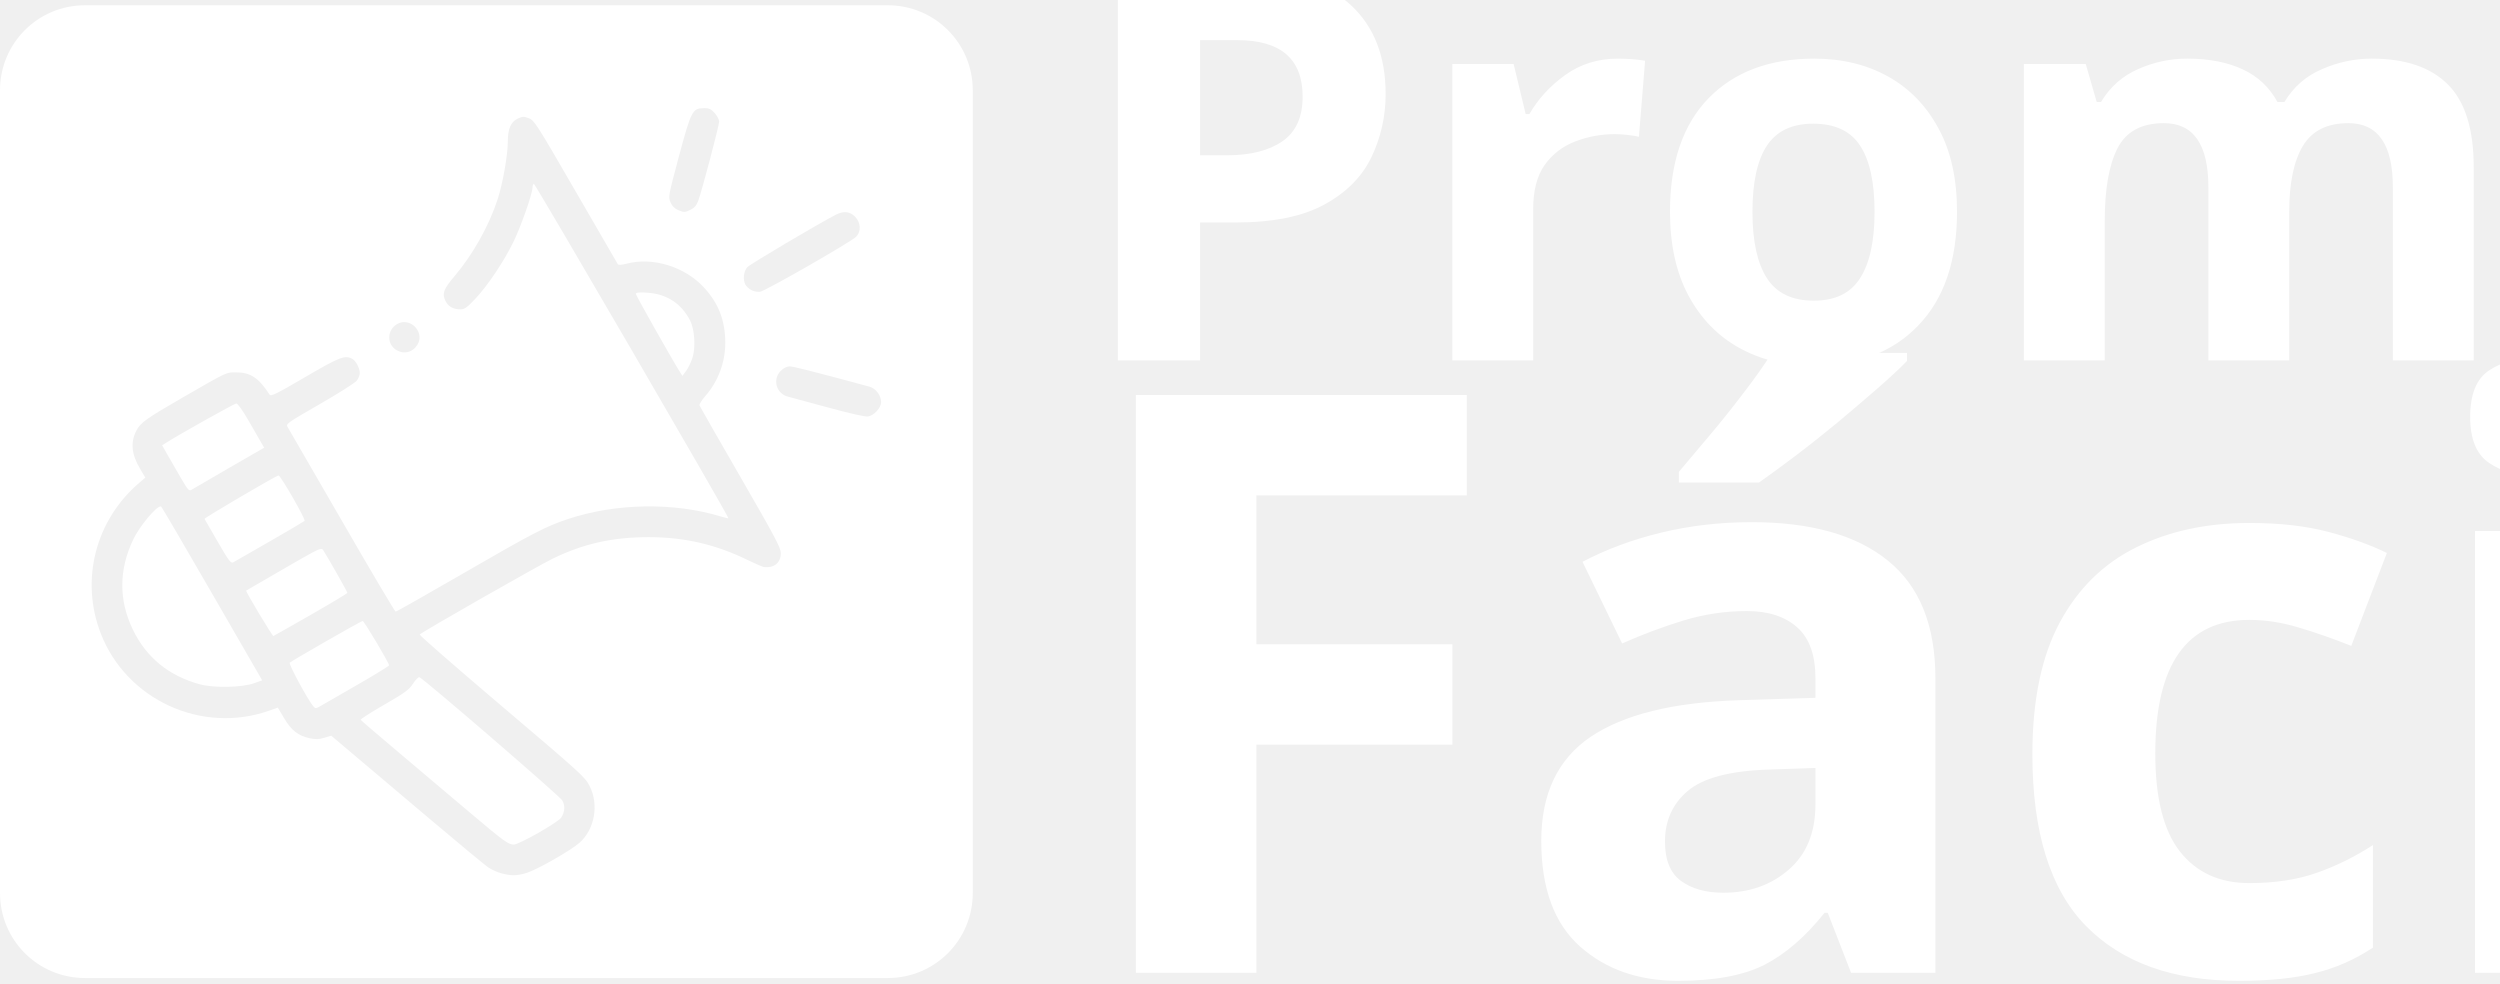
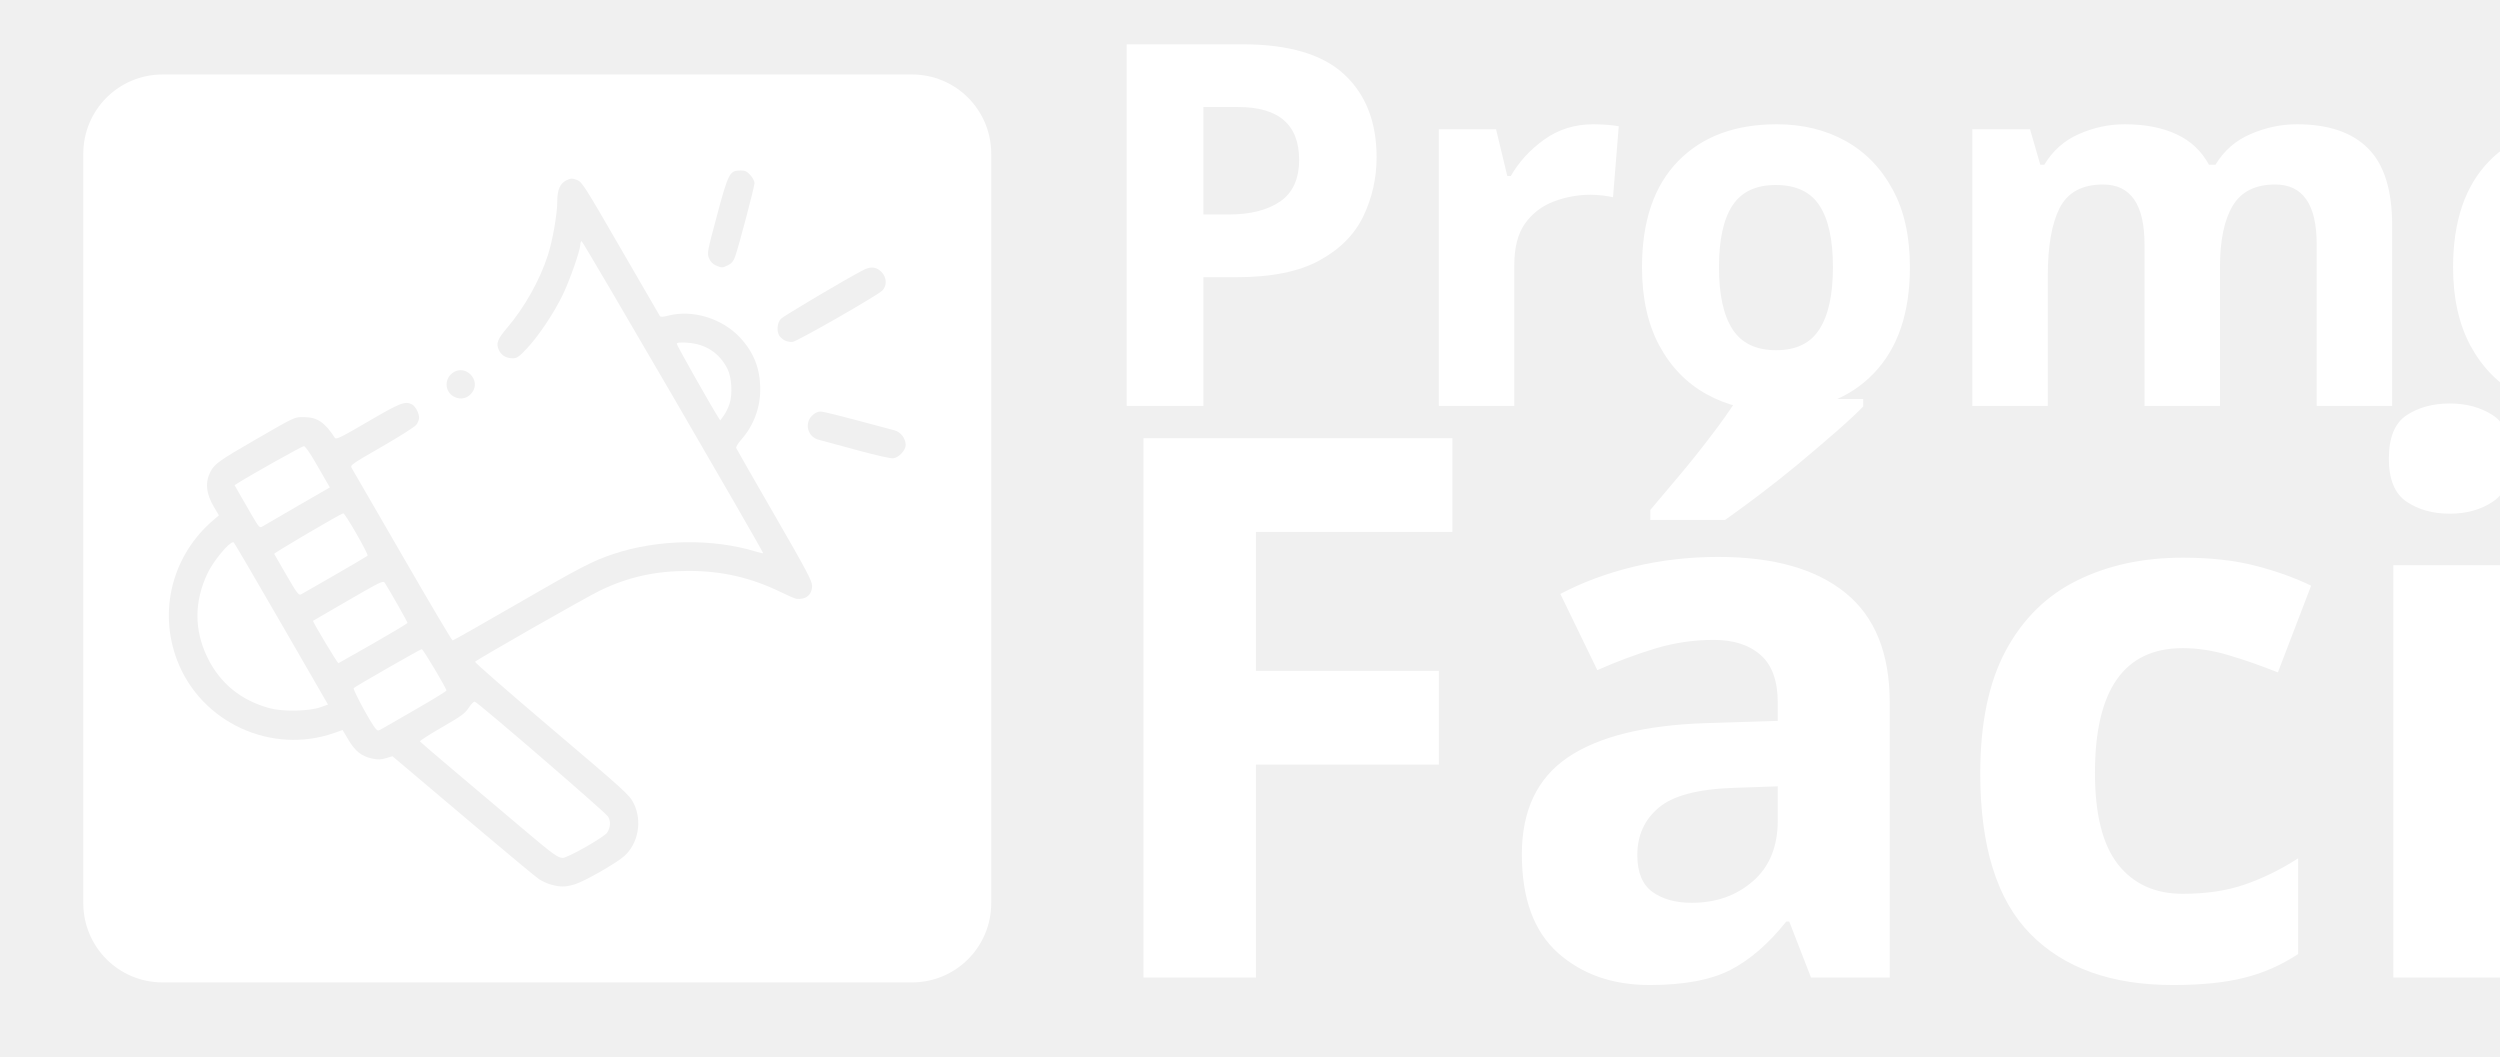
- <svg xmlns="http://www.w3.org/2000/svg" width="112.455mm" height="44.23mm" viewBox="0 0 112.455 44.23" version="1.1" id="svg5" xml:space="preserve">
-   <defs id="defs2" />
-   <g id="layer1" transform="translate(-408.0019,-1170.073)">
+ <svg xmlns="http://www.w3.org/2000/svg" xmlns:xlink="http://www.w3.org/1999/xlink" width="120.483mm" height="50.935mm" viewBox="0 0 120.483 50.935" version="1.1" id="svg5" xml:space="preserve">
+   <defs id="defs2">
+     <linearGradient id="linearGradient1279">
+       <stop style="stop-color:#000080;stop-opacity:1;" offset="0" id="stop1275" />
+       <stop style="stop-color:#000080;stop-opacity:0;" offset="1" id="stop1277" />
+     </linearGradient>
+     <linearGradient id="linearGradient1180">
+       <stop style="stop-color:#0000ff;stop-opacity:1;" offset="0" id="stop1176" />
+       <stop style="stop-color:#0000ff;stop-opacity:0;" offset="1" id="stop1178" />
+     </linearGradient>
+     <linearGradient xlink:href="#linearGradient1180" id="linearGradient1182" x1="142.955" y1="473.32" x2="143.514" y2="480.788" gradientUnits="userSpaceOnUse" gradientTransform="matrix(1.930538,0,0,1.930538,-145.4879,-486.9322)" />
+     <linearGradient xlink:href="#linearGradient1279" id="linearGradient1281" x1="162.004" y1="486.757" x2="162.628" y2="491.718" gradientUnits="userSpaceOnUse" gradientTransform="matrix(1.930538,0,0,1.930538,-143.1535,-484.4451)" />
+   </defs>
+   <g id="layer1" transform="translate(-403.9881,-1166.721)">
+     <rect style="display:none;fill:#cccccc;stroke:none;stroke-width:4" id="rect1828" width="120.483" height="50.935" x="403.988" y="1166.721" />
    <g id="g2409">
      <g id="g2399" transform="matrix(0.7708117,0,0,0.7708117,364.9583,551.3635)" style="fill:#ffffff">
        <text xml:space="preserve" style="font-style:normal;font-variant:normal;font-weight:bold;font-stretch:normal;font-size:31.676px;font-family:Autography;-inkscape-font-specification:'Autography Bold';opacity:1;fill:#ffffff;stroke-width:24.372" x="118.235" y="823.706" id="text2393">
          <tspan id="tspan2391" style="font-style:normal;font-variant:normal;font-weight:bold;font-stretch:normal;font-family:Coolvetica;-inkscape-font-specification:'Coolvetica Bold';fill:#ffffff;stroke-width:24.372" x="118.235" y="823.706">Promo</tspan>
        </text>
        <text xml:space="preserve" style="font-style:normal;font-variant:normal;font-weight:bold;font-stretch:normal;font-size:47.216px;font-family:Autography;-inkscape-font-specification:'Autography Bold';opacity:1;fill:#ffffff;stroke-width:36.328" x="117.878" y="859.441" id="text2397">
          <tspan id="tspan2395" style="font-style:normal;font-variant:normal;font-weight:bold;font-stretch:normal;font-family:Coolvetica;-inkscape-font-specification:'Coolvetica Bold';fill:#ffffff;stroke-width:36.328" x="117.878" y="859.441">Fácil</tspan>
        </text>
      </g>
      <path id="path2401" style="fill:#ffffff;stroke-width:4.766" d="m 411.827,1170.31 c -2.119,0 -3.825,1.706 -3.825,3.825 v 36.107 c 0,2.119 1.706,3.825 3.825,3.825 h 36.107 c 2.119,0 3.825,-1.706 3.825,-3.825 v -36.107 c 0,-2.119 -1.706,-3.825 -3.825,-3.825 z m 27.837,4.625 c 0.233,0 0.321,0.041 0.486,0.225 0.111,0.124 0.201,0.295 0.201,0.381 0,0.178 -0.778,3.127 -0.941,3.565 -0.077,0.207 -0.173,0.32 -0.34,0.399 -0.278,0.132 -0.288,0.132 -0.579,0.01 v 0 c -0.15,-0.065 -0.264,-0.184 -0.332,-0.347 -0.1,-0.24 -0.088,-0.307 0.383,-2.064 0.55,-2.048 0.61,-2.164 1.12,-2.164 z m -8.13,0.393 c 0.07,0 0.141,0.019 0.256,0.063 0.245,0.093 0.358,0.27 2.103,3.289 1.014,1.755 1.867,3.226 1.894,3.268 0.036,0.056 0.15,0.051 0.413,-0.017 1.164,-0.302 2.587,0.133 3.448,1.053 0.67,0.716 0.977,1.502 0.978,2.5 0.004,0.886 -0.323,1.752 -0.901,2.408 -0.16,0.182 -0.276,0.37 -0.258,0.419 0.019,0.048 0.849,1.501 1.846,3.227 1.55,2.685 1.812,3.178 1.812,3.417 0,0.432 -0.298,0.676 -0.763,0.625 -0.057,-0.01 -0.388,-0.15 -0.735,-0.319 -1.427,-0.698 -2.836,-1.024 -4.434,-1.026 -1.621,0 -2.922,0.286 -4.302,0.953 -0.675,0.326 -5.899,3.305 -6.01,3.427 -0.024,0.026 1.519,1.375 3.429,2.997 3.872,3.287 4.002,3.405 4.213,3.817 0.429,0.841 0.229,1.954 -0.459,2.558 -0.4,0.351 -1.927,1.219 -2.381,1.354 -0.442,0.131 -0.684,0.135 -1.129,0.015 v 0 c -0.179,-0.048 -0.445,-0.168 -0.59,-0.266 -0.145,-0.098 -1.33,-1.079 -2.632,-2.18 -1.303,-1.101 -2.832,-2.394 -3.4,-2.873 l -1.031,-0.871 -0.313,0.094 c -0.242,0.074 -0.39,0.077 -0.663,0.019 -0.509,-0.109 -0.817,-0.351 -1.142,-0.898 l -0.284,-0.478 -0.395,0.139 c -3.032,1.065 -6.419,-0.492 -7.572,-3.482 -0.928,-2.407 -0.236,-5.094 1.747,-6.782 l 0.259,-0.221 -0.238,-0.402 c -0.387,-0.653 -0.437,-1.192 -0.159,-1.72 0.186,-0.354 0.452,-0.543 2.065,-1.473 2.062,-1.189 1.958,-1.141 2.439,-1.138 0.627,0 1.008,0.26 1.482,0.999 0.059,0.092 0.3,-0.025 1.596,-0.784 1.552,-0.908 1.794,-1.003 2.12,-0.828 0.166,0.089 0.343,0.421 0.343,0.644 0,0.092 -0.062,0.247 -0.139,0.344 -0.076,0.097 -0.827,0.573 -1.669,1.057 -1.48,0.852 -1.527,0.886 -1.436,1.03 0.052,0.082 1.152,1.983 2.445,4.225 1.293,2.242 2.378,4.076 2.412,4.076 0.034,0 1.393,-0.77 3.022,-1.712 3.161,-1.827 3.713,-2.114 4.714,-2.45 2.151,-0.721 4.79,-0.765 6.902,-0.116 0.181,0.055 0.329,0.088 0.329,0.073 0,-0.112 -8.703,-15.073 -8.751,-15.043 -0.034,0.021 -0.06,0.099 -0.06,0.173 0,0.26 -0.502,1.7 -0.836,2.396 -0.425,0.887 -1.172,2.007 -1.743,2.612 -0.366,0.388 -0.479,0.468 -0.663,0.468 -0.331,0 -0.555,-0.13 -0.681,-0.395 -0.15,-0.317 -0.076,-0.518 0.406,-1.085 0.837,-0.987 1.558,-2.271 1.952,-3.48 0.226,-0.692 0.454,-1.986 0.454,-2.576 0,-0.582 0.133,-0.894 0.443,-1.042 0.108,-0.051 0.176,-0.078 0.245,-0.08 z m 14.43,4.291 c 0.187,-0.014 0.352,0.053 0.499,0.2 0.266,0.266 0.283,0.676 0.039,0.912 -0.259,0.249 -4.079,2.435 -4.311,2.466 -0.114,0.016 -0.293,-0.019 -0.397,-0.078 l -5.1e-4,5e-4 c -0.104,-0.058 -0.221,-0.166 -0.26,-0.239 -0.124,-0.231 -0.083,-0.606 0.085,-0.79 0.128,-0.14 3.185,-1.95 3.986,-2.361 0.128,-0.066 0.248,-0.102 0.36,-0.111 z m -9.087,3.609 c -0.199,0 -0.272,0.017 -0.272,0.066 0,0.07 1.606,2.917 1.991,3.527 l 0.102,0.162 0.166,-0.225 c 0.091,-0.124 0.217,-0.38 0.28,-0.57 l 5.1e-4,5e-4 c 0.157,-0.472 0.107,-1.294 -0.102,-1.701 -0.393,-0.764 -1.053,-1.193 -1.922,-1.248 -0.096,-0.01 -0.177,-0.01 -0.243,-0.011 z m -10.689,1.334 c 0.468,0 0.87,0.545 0.595,1.01 -0.201,0.341 -0.586,0.45 -0.925,0.262 h -5.2e-4 c -0.463,-0.257 -0.462,-0.907 0.004,-1.182 0.107,-0.063 0.219,-0.091 0.327,-0.09 z m 17.334,1.993 c 0.166,0 0.889,0.183 3.58,0.907 0.297,0.08 0.534,0.393 0.534,0.705 2.7e-4,0.249 -0.323,0.6 -0.59,0.64 -0.127,0.019 -0.829,-0.139 -1.804,-0.406 -0.878,-0.24 -1.684,-0.459 -1.793,-0.485 -0.528,-0.13 -0.711,-0.776 -0.329,-1.159 0.13,-0.13 0.275,-0.203 0.401,-0.203 z m -24.888,1.666 c -0.084,-2e-4 -2.55,1.381 -3.179,1.78 l -0.16,0.102 0.222,0.394 c 0.122,0.217 0.392,0.685 0.6,1.04 0.363,0.619 0.385,0.642 0.529,0.55 0.082,-0.053 0.845,-0.496 1.694,-0.986 l 1.545,-0.89 -0.125,-0.214 c -0.069,-0.118 -0.326,-0.566 -0.573,-0.995 -0.256,-0.446 -0.493,-0.78 -0.552,-0.78 z m 1.895,3.238 c -0.14,0.028 -3.35,1.914 -3.327,1.955 0.014,0.025 0.282,0.49 0.596,1.033 0.497,0.859 0.587,0.979 0.696,0.921 0.069,-0.037 0.807,-0.46 1.641,-0.941 0.834,-0.481 1.54,-0.897 1.568,-0.924 0.061,-0.059 -1.089,-2.062 -1.174,-2.044 z m -5.305,1.394 c -0.199,0 -0.945,0.89 -1.23,1.489 -0.648,1.358 -0.655,2.724 -0.02,4.044 0.606,1.26 1.621,2.09 3.016,2.468 0.638,0.173 1.899,0.147 2.449,-0.051 v 5e-4 l 0.356,-0.128 -2.234,-3.87 c -1.229,-2.129 -2.266,-3.902 -2.305,-3.94 -0.008,-0.01 -0.019,-0.012 -0.032,-0.012 z m 7.24,1.913 c -0.124,-0.014 -0.45,0.172 -1.695,0.891 -0.926,0.535 -1.689,0.978 -1.695,0.983 -0.032,0.033 1.184,2.059 1.225,2.042 0.027,-0.011 0.787,-0.441 1.688,-0.957 0.901,-0.515 1.639,-0.958 1.64,-0.985 0.004,-0.043 -0.822,-1.498 -1.079,-1.906 -0.023,-0.037 -0.043,-0.064 -0.084,-0.069 z m 1.852,3.238 c -0.066,0 -3.174,1.78 -3.282,1.879 -0.059,0.055 0.818,1.678 1.056,1.954 0.1,0.116 0.115,0.116 0.319,0 0.118,-0.069 0.863,-0.498 1.655,-0.953 v 0 c 0.792,-0.455 1.44,-0.854 1.44,-0.885 0,-0.106 -1.124,-1.992 -1.187,-1.992 z m 2.552,2.532 c -0.045,-0.015 -0.175,0.117 -0.289,0.292 -0.178,0.273 -0.365,0.41 -1.297,0.946 -0.599,0.345 -1.075,0.65 -1.057,0.678 0.018,0.028 0.803,0.701 1.745,1.496 0.942,0.795 2.354,1.988 3.138,2.651 1.563,1.321 1.76,1.465 2.012,1.466 0.094,2e-4 0.586,-0.236 1.095,-0.526 0.508,-0.289 0.97,-0.595 1.026,-0.68 0.171,-0.26 0.19,-0.544 0.054,-0.781 -0.114,-0.198 -6.238,-5.48 -6.426,-5.542 z" />
    </g>
  </g>
</svg>
